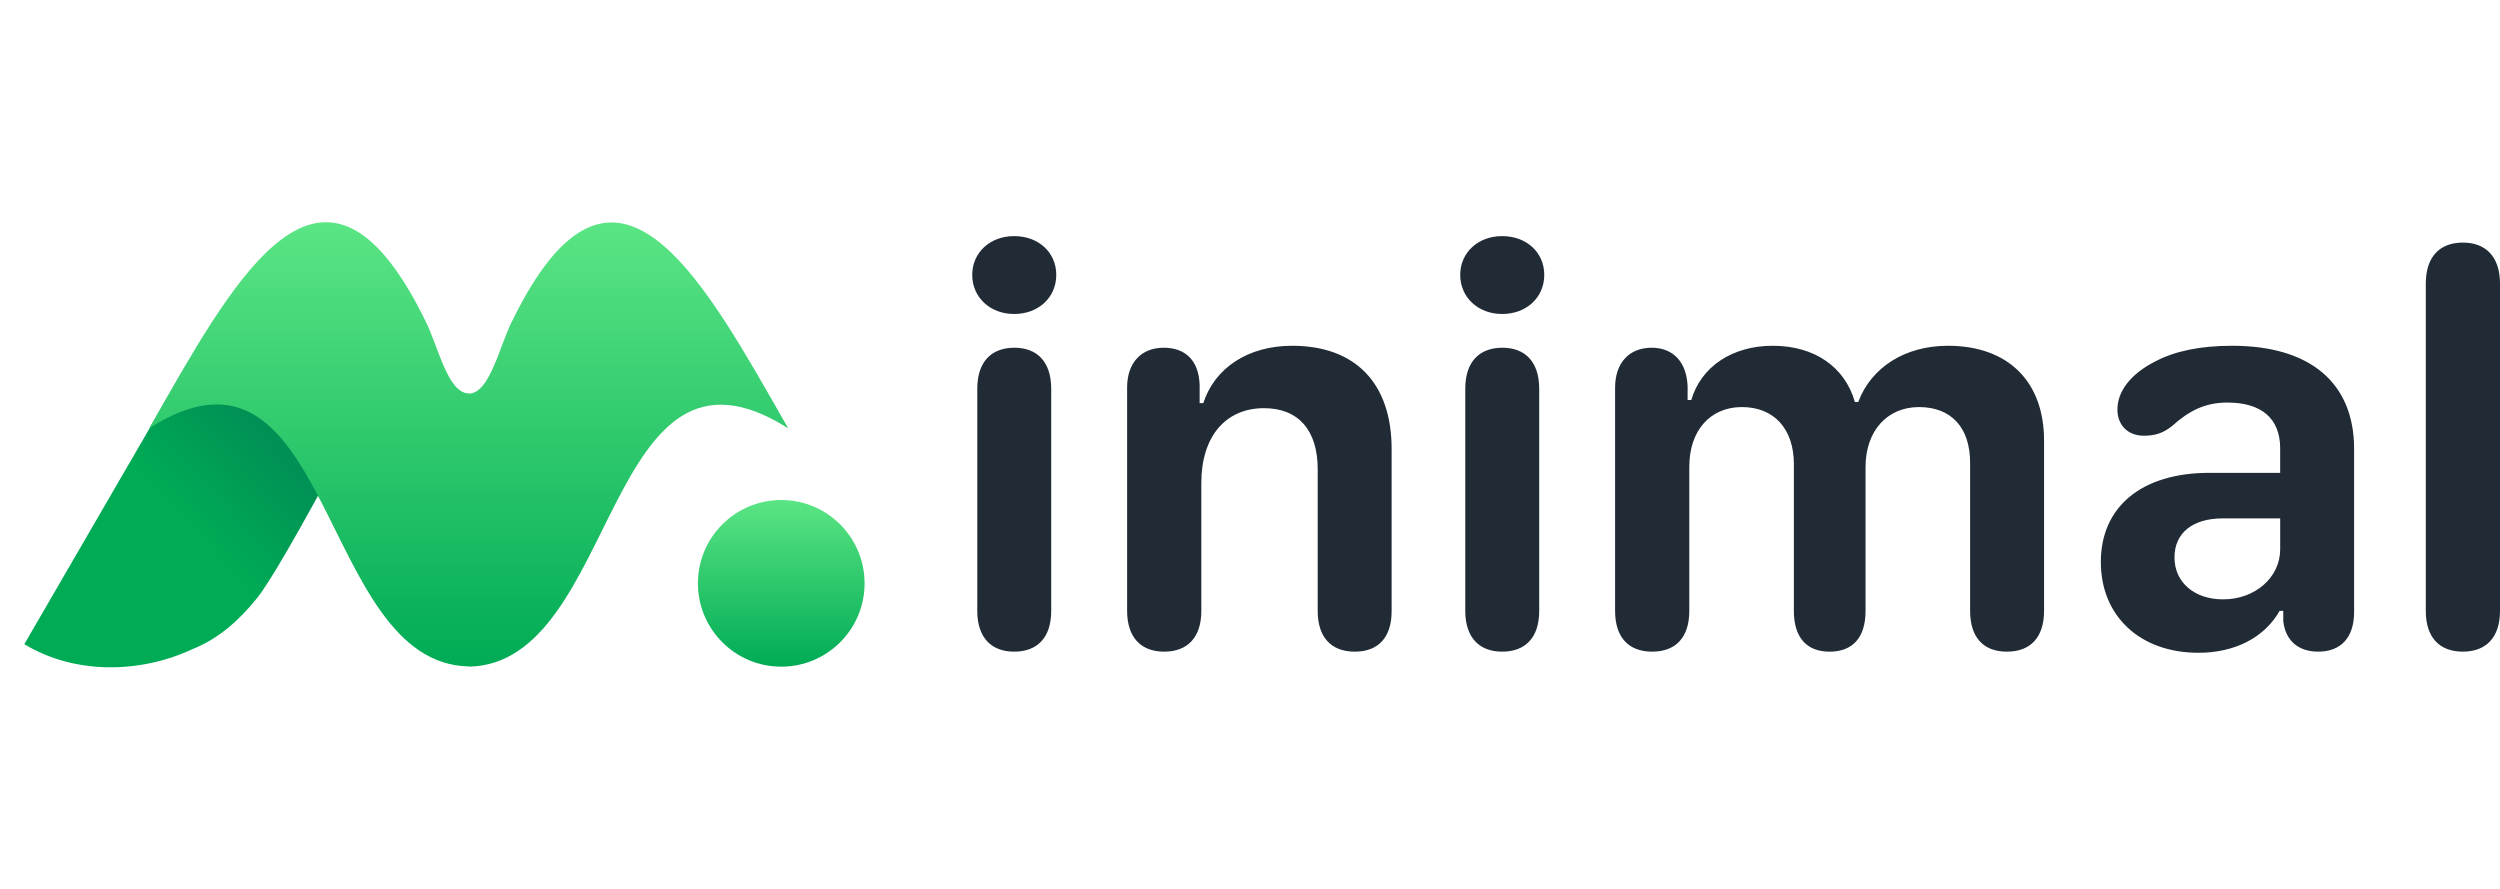
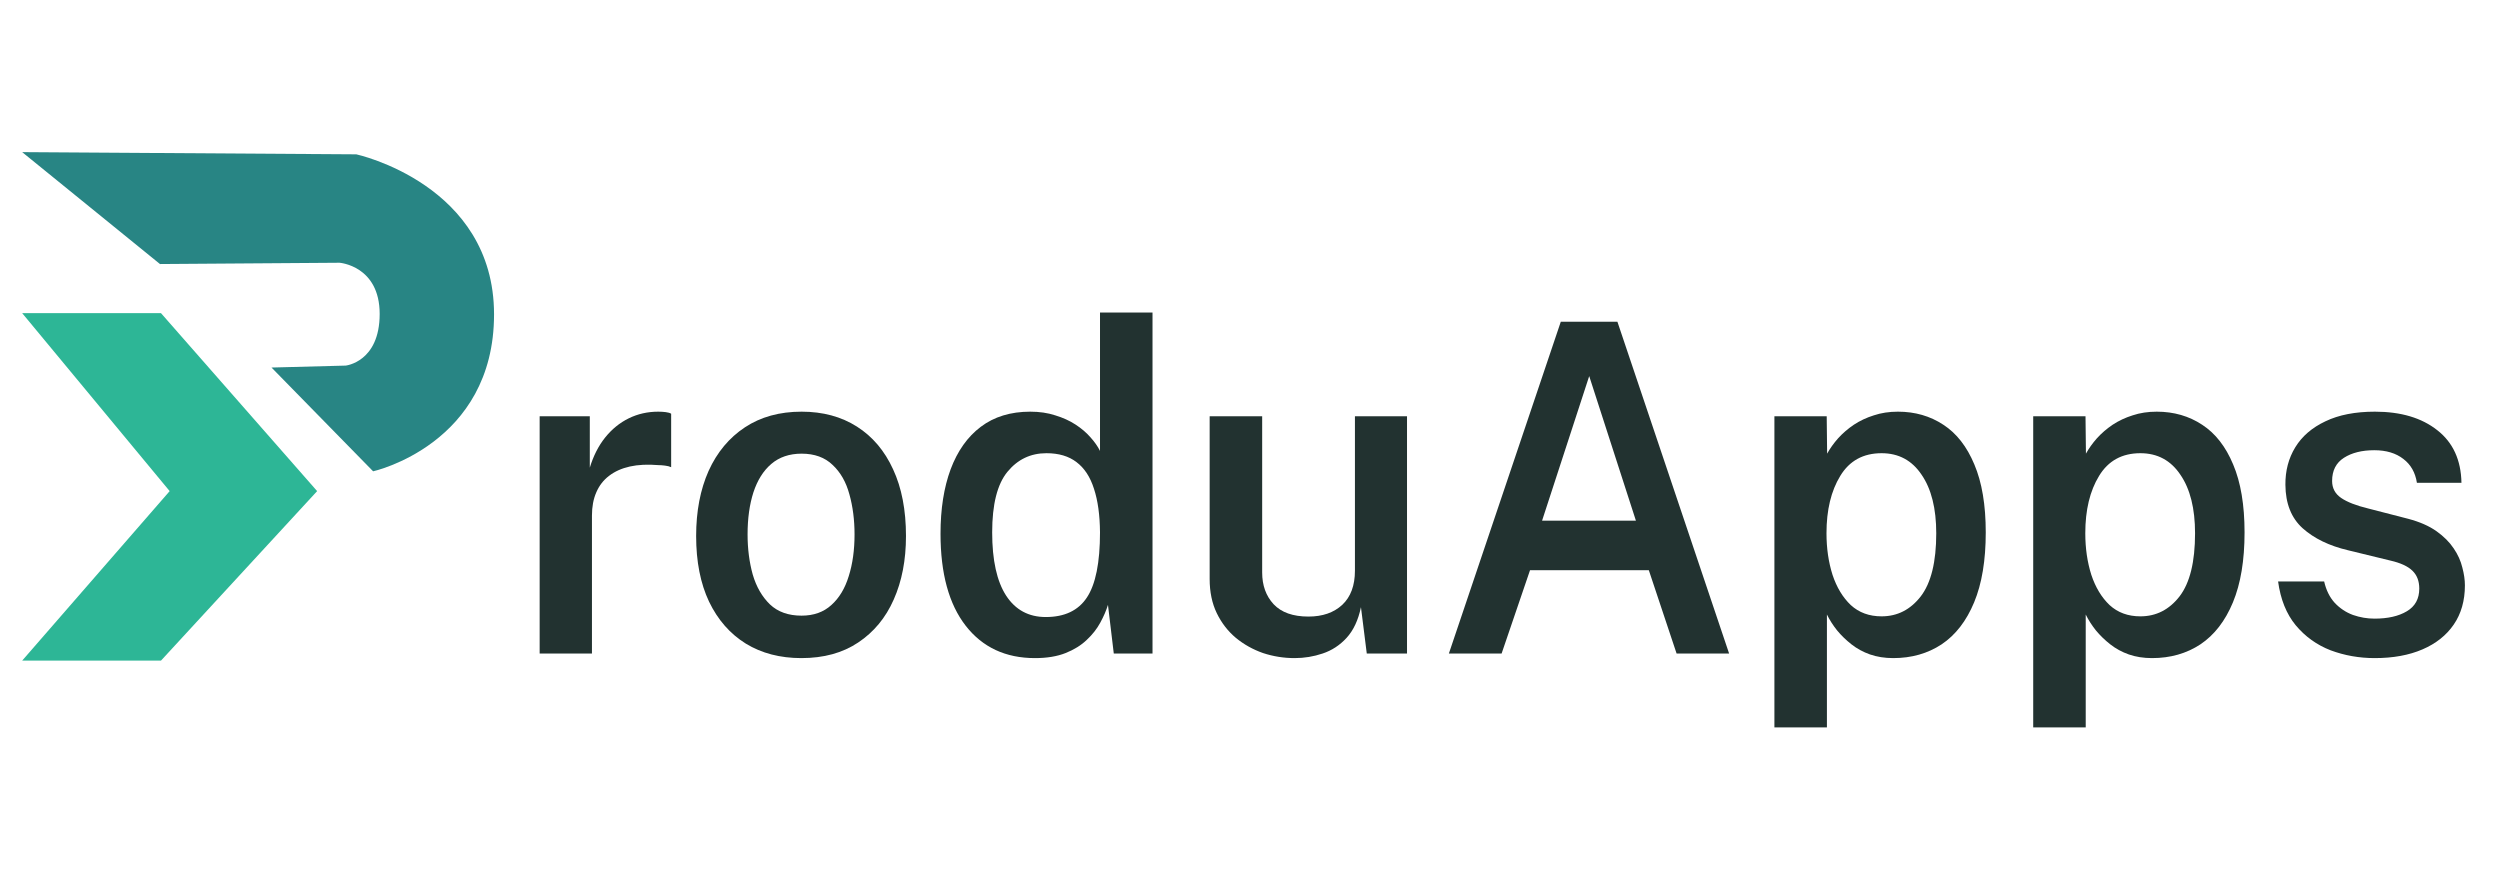
- <svg xmlns="http://www.w3.org/2000/svg" height="128" viewBox="0 0 360 128" width="360">
-   <linearGradient id="a" x1="100%" x2="50%" y1="5.663%" y2="50%">
-     <stop offset="0" stop-color="#007b55" />
-     <stop offset="1" stop-color="#00ab55" />
-   </linearGradient>
-   <linearGradient id="b" x1="50%" x2="50%" y1="0%" y2="100%">
-     <stop offset="0" stop-color="#5be584" />
-     <stop offset="1" stop-color="#00ab55" />
-   </linearGradient>
-   <g fill="none" fill-rule="evenodd">
-     <g transform="translate(3.5 32)">
-       <path d="m23.202 20.777c11.072 5.722 11.577 5.984 11.6 5.995.003.002.161.083 11.198 5.788-6.518 12.135-10.673 19.316-12.467 21.545-2.69 3.342-5.624 5.873-9.232 7.333-7.586 3.565-17.018 3.732-24.3-.676z" fill="url(#a)" />
-       <g fill="url(#b)">
-         <path d="m107.578 25.432c-11.568-20.239-23.525-39.307-37.261-11.336-1.879 3.596-3.249 10.584-6.317 10.584v-.036c-3.068 0-4.437-6.988-6.316-10.584-13.736-27.971-25.694-8.903-37.261 11.336-.871 1.526-1.707 2.983-2.422 4.249 26.509-16.782 24.278 33.917 46 34.319v.036c21.723-.403 19.491-51.101 46-34.32-.715-1.266-1.551-2.722-2.422-4.249" />
-         <path d="m109 64c6.627 0 12-5.373 12-12s-5.373-12-12-12-12 5.373-12 12 5.373 12 12 12" />
+ <svg xmlns="http://www.w3.org/2000/svg" width="360" height="128" version="1.1">
+   <defs id="defs1131">
+     <rect id="rect8686" height="103.042" width="434.203" y="16.202" x="-36.94" />
+   </defs>
+   <g id="g1125" fill-rule="evenodd" fill="none">
+     <g transform="matrix(0.1436684,0,0,0.1556674,0.4643192,18.48119)" id="svg_2">
+       <path d="m19,22l138.115,103.526l179.999,-1.197c0,0 40.203,2.802 40.203,47.368c0,44.566 -34.103,47.773 -34.103,47.773l-74.313,1.798l101.84,95.994c0,0 121.214,-24.795 121.214,-145.188c0,-120.394 -138.068,-148.032 -138.068,-148.032l-334.888,-2.041l-0,-0z" fill="#288584" id="path19" />
+       <g id="g1496" transform="matrix(2.38521,0,0,2.22707,59.6237,361.77)">
+         <g id="Layer_1" transform="matrix(0.729101,0,0,0.704026,155.673,-0.424243)">
+           <path strokeWidth="0" id="svg_1" d="m-151.874,-16.099l-85,-105l80,0l90,105l-90,100l-80,0l85,-100z" fill="#2db696" />
+         </g>
      </g>
    </g>
-     <path d="m146.031 45.215c3.522 0 6.072-2.389 6.072-5.628s-2.55-5.587-6.072-5.587c-3.441 0-6.031 2.348-6.031 5.587s2.591 5.628 6.031 5.628zm0 48.623c3.319 0 5.343-1.984 5.343-5.87v-31.984c0-3.887-2.024-5.911-5.303-5.911-3.319 0-5.343 2.024-5.343 5.911v31.984c0 3.846 2.024 5.87 5.303 5.87zm49.06 0c3.4 0 5.303-2.065 5.303-5.83v-23.36c0-9.433-5.181-14.858-14.329-14.858-6.315 0-11.132 3.158-12.791 8.259h-.526v-2.632c-.121-3.441-1.983-5.344-5.181-5.344-3.238 0-5.262 2.186-5.262 5.709v32.186c0 3.765 1.943 5.87 5.343 5.87s5.343-2.105 5.343-5.87v-18.421c0-6.68 3.481-10.769 9.027-10.769 4.938 0 7.731 3.158 7.731 8.785v20.405c0 3.765 1.902 5.87 5.343 5.87zm21.211-48.623c3.522 0 6.072-2.389 6.072-5.628s-2.55-5.587-6.072-5.587c-3.441 0-6.031 2.348-6.031 5.587s2.591 5.628 6.031 5.628zm0 48.623c3.319 0 5.343-1.984 5.343-5.87v-31.984c0-3.887-2.024-5.911-5.303-5.911-3.319 0-5.343 2.024-5.343 5.911v31.984c0 3.846 2.024 5.87 5.303 5.87zm72.699 0c3.4 0 5.343-2.065 5.343-5.87v-24.534c0-8.502-5.181-13.644-13.844-13.644-6.193 0-11.051 3.117-12.913 8.097h-.486c-1.417-5.02-5.788-8.097-11.82-8.097-5.829 0-10.322 2.996-11.739 7.814h-.526v-2.024c-.162-3.441-2.064-5.506-5.181-5.506-3.238 0-5.262 2.186-5.262 5.749v32.146c0 3.806 1.943 5.87 5.343 5.87s5.343-2.065 5.343-5.87v-20.769c0-5.223 3.036-8.583 7.569-8.583 4.615 0 7.489 3.117 7.489 8.219v21.134c0 3.806 1.822 5.87 5.141 5.87 3.36 0 5.181-2.065 5.181-5.87v-20.729c0-5.182 3.117-8.623 7.691-8.623 4.615 0 7.367 2.915 7.367 8.016v21.336c0 3.806 1.902 5.87 5.303 5.87zm27.566.162c5.262 0 9.512-2.186 11.698-6.032h.526v1.498c.324 2.794 2.186 4.372 5.019 4.372 3.319 0 5.181-2.065 5.181-5.709v-23.482c0-9.514-6.315-14.858-17.568-14.858-4.695 0-8.298.81-11.01 2.227-3.764 1.903-5.505 4.453-5.505 6.964 0 2.186 1.457 3.765 3.805 3.765 1.741 0 2.874-.445 4.088-1.417 2.388-2.146 4.695-3.36 7.934-3.36 4.898 0 7.61 2.267 7.61 6.599v3.522h-10.201c-9.755 0-15.625 4.899-15.625 12.834 0 7.814 5.667 13.077 14.046 13.077zm3.562-7.692c-4.169 0-7.003-2.47-7.003-6.032 0-3.522 2.591-5.628 6.962-5.628h8.258v4.453c0 4.049-3.603 7.206-8.217 7.206zm34.528 7.53c3.279 0 5.343-1.984 5.343-5.87v-47.126c0-3.887-2.064-5.911-5.343-5.911-3.319 0-5.343 2.024-5.343 5.911v47.126c0 3.887 2.024 5.87 5.343 5.87z" fill="#212b36" fill-rule="nonzero" />
+     <g font-size="64px" font-family="'PublicSans'" fill="#223230" stroke-width="0.652" id="text13546" transform="scale(0.9684953,1.03253)" aria-label="roduApps">
+       <path id="path36263" d="m80.238,91.141l0,-33.088l7.456,0l0,7.168q0.8,-2.464 2.272,-4.192q1.504,-1.76 3.52,-2.688q2.016,-0.928 4.384,-0.928q0.576,0 1.12,0.064q0.544,0.064 0.8,0.224l0,7.456q-0.352,-0.16 -0.928,-0.224q-0.544,-0.064 -0.96,-0.064q-2.4,-0.192 -4.256,0.192q-1.824,0.384 -3.104,1.312q-1.248,0.896 -1.888,2.304q-0.64,1.376 -0.64,3.232l0,19.232l-7.776,0z" />
+       <path id="path36265" d="m119.153,91.781q-4.736,0 -8.256,-2.016q-3.52,-2.048 -5.472,-5.856q-1.92,-3.808 -1.92,-9.152q0,-5.184 1.856,-9.088q1.888,-3.904 5.408,-6.08q3.52,-2.176 8.416,-2.176q4.736,0 8.224,2.08q3.488,2.08 5.376,5.952q1.92,3.872 1.92,9.312q0,5.024 -1.824,8.864q-1.792,3.808 -5.28,5.984q-3.456,2.176 -8.448,2.176zm0.032,-5.92q2.688,0 4.416,-1.472q1.76,-1.472 2.592,-4.032q0.864,-2.56 0.864,-5.824q0,-3.04 -0.768,-5.6q-0.736,-2.56 -2.496,-4.096q-1.728,-1.568 -4.608,-1.568q-2.72,0 -4.512,1.44q-1.76,1.408 -2.656,3.968q-0.864,2.528 -0.864,5.856q0,3.008 0.768,5.6q0.8,2.56 2.56,4.16q1.76,1.568 4.704,1.568z" />
+       <path id="path36267" d="m153.889,91.781q-6.56,0 -10.304,-4.512q-3.744,-4.512 -3.744,-12.832q0,-5.184 1.504,-8.992q1.536,-3.84 4.48,-5.92q2.976,-2.112 7.36,-2.112q2.048,0 3.712,0.512q1.696,0.48 3.008,1.28q1.312,0.8 2.208,1.76q0.928,0.96 1.44,1.92l0,-19.296l7.808,0l0,47.552l-5.76,0l-0.864,-6.784q-0.384,1.184 -1.152,2.496q-0.736,1.28 -2.016,2.4q-1.248,1.12 -3.136,1.824q-1.888,0.704 -4.544,0.704zm1.6,-5.728q4.192,0 6.112,-2.72q1.952,-2.752 1.952,-9.088q-0.032,-3.616 -0.896,-6.08q-0.832,-2.464 -2.592,-3.712q-1.728,-1.248 -4.48,-1.248q-3.52,0 -5.792,2.592q-2.272,2.592 -2.272,8.448q0,5.824 2.08,8.832q2.08,2.976 5.888,2.976z" />
+       <path id="path36269" d="m192.497,91.781q-2.432,0 -4.704,-0.704q-2.24,-0.736 -4.032,-2.112q-1.792,-1.408 -2.848,-3.456q-1.056,-2.048 -1.056,-4.768l0,-22.688l7.808,0l0,21.792q0,2.688 1.696,4.416q1.728,1.728 5.184,1.728q3.136,0 5.024,-1.632q1.888,-1.664 1.888,-4.768l0,-21.536l7.744,0l0,33.088l-5.984,0l-0.864,-6.464q-0.608,2.72 -2.144,4.288q-1.504,1.536 -3.552,2.176q-2.016,0.64 -4.16,0.64z" />
+       <path id="path36271" d="m215.426,91.141l16.64,-46.272l8.416,0l16.608,46.272l-7.808,0l-4.128,-11.616l-17.664,0l-4.224,11.616l-7.84,0zm13.856,-18.528l13.952,0l-6.944,-20.16l-7.008,20.16z" />
+       <path id="path36273" d="m263.826,101.445l0,-43.392l7.776,0l0.064,5.216q0.64,-1.088 1.632,-2.144q1.024,-1.056 2.336,-1.888q1.344,-0.832 2.976,-1.312q1.632,-0.512 3.584,-0.512q3.808,0 6.752,1.824q2.944,1.792 4.608,5.536q1.696,3.744 1.696,9.472q0,5.856 -1.728,9.76q-1.728,3.904 -4.832,5.856q-3.104,1.92 -7.2,1.92q-1.888,0 -3.456,-0.512q-1.536,-0.512 -2.752,-1.408q-1.216,-0.896 -2.144,-1.952q-0.896,-1.056 -1.504,-2.208l0,15.744l-7.808,0zm15.936,-15.488q3.52,0 5.824,-2.784q2.304,-2.816 2.304,-8.8q0,-5.184 -2.176,-8.16q-2.144,-3.008 -5.952,-3.008q-4.096,0 -6.144,3.168q-2.048,3.136 -2.048,8q0,3.136 0.896,5.792q0.928,2.624 2.72,4.224q1.824,1.568 4.576,1.568z" />
+       <path id="path36275" d="m302.306,101.445l0,-43.392l7.776,0l0.064,5.216q0.64,-1.088 1.632,-2.144q1.024,-1.056 2.336,-1.888q1.344,-0.832 2.976,-1.312q1.632,-0.512 3.584,-0.512q3.808,0 6.752,1.824q2.944,1.792 4.608,5.536q1.696,3.744 1.696,9.472q0,5.856 -1.728,9.76q-1.728,3.904 -4.832,5.856q-3.104,1.92 -7.2,1.92q-1.888,0 -3.456,-0.512q-1.536,-0.512 -2.752,-1.408q-1.216,-0.896 -2.144,-1.952q-0.896,-1.056 -1.504,-2.208l0,15.744l-7.808,0zm15.936,-15.488q3.52,0 5.824,-2.784q2.304,-2.816 2.304,-8.8q0,-5.184 -2.176,-8.16q-2.144,-3.008 -5.952,-3.008q-4.096,0 -6.144,3.168q-2.048,3.136 -2.048,8q0,3.136 0.896,5.792q0.928,2.624 2.72,4.224q1.824,1.568 4.576,1.568z" />
+       <path id="path36277" d="m353.084,91.781q-3.456,0 -6.56,-1.088q-3.072,-1.12 -5.184,-3.488q-2.08,-2.368 -2.624,-6.112l6.848,0q0.448,1.824 1.568,2.976q1.152,1.152 2.72,1.696q1.568,0.512 3.2,0.512q2.976,0 4.8,-1.024q1.856,-1.024 1.856,-3.168q0,-1.568 -1.024,-2.496q-1.024,-0.928 -3.264,-1.408l-6.304,-1.44q-4.192,-0.928 -6.752,-3.072q-2.528,-2.144 -2.56,-6.048q-0.032,-2.944 1.472,-5.248q1.504,-2.304 4.48,-3.616q2.976,-1.344 7.36,-1.344q5.792,0 9.28,2.592q3.488,2.56 3.584,7.328l-6.624,0q-0.352,-2.144 -2.016,-3.328q-1.664,-1.216 -4.32,-1.216q-2.752,0 -4.512,1.056q-1.76,1.056 -1.76,3.232q0,1.504 1.344,2.368q1.344,0.864 4.032,1.472l5.952,1.44q2.56,0.64 4.192,1.728q1.632,1.088 2.56,2.4q0.928,1.28 1.28,2.656q0.384,1.344 0.384,2.496q0,3.2 -1.664,5.472q-1.632,2.24 -4.64,3.456q-3.008,1.216 -7.104,1.216z" />
+     </g>
  </g>
</svg>
